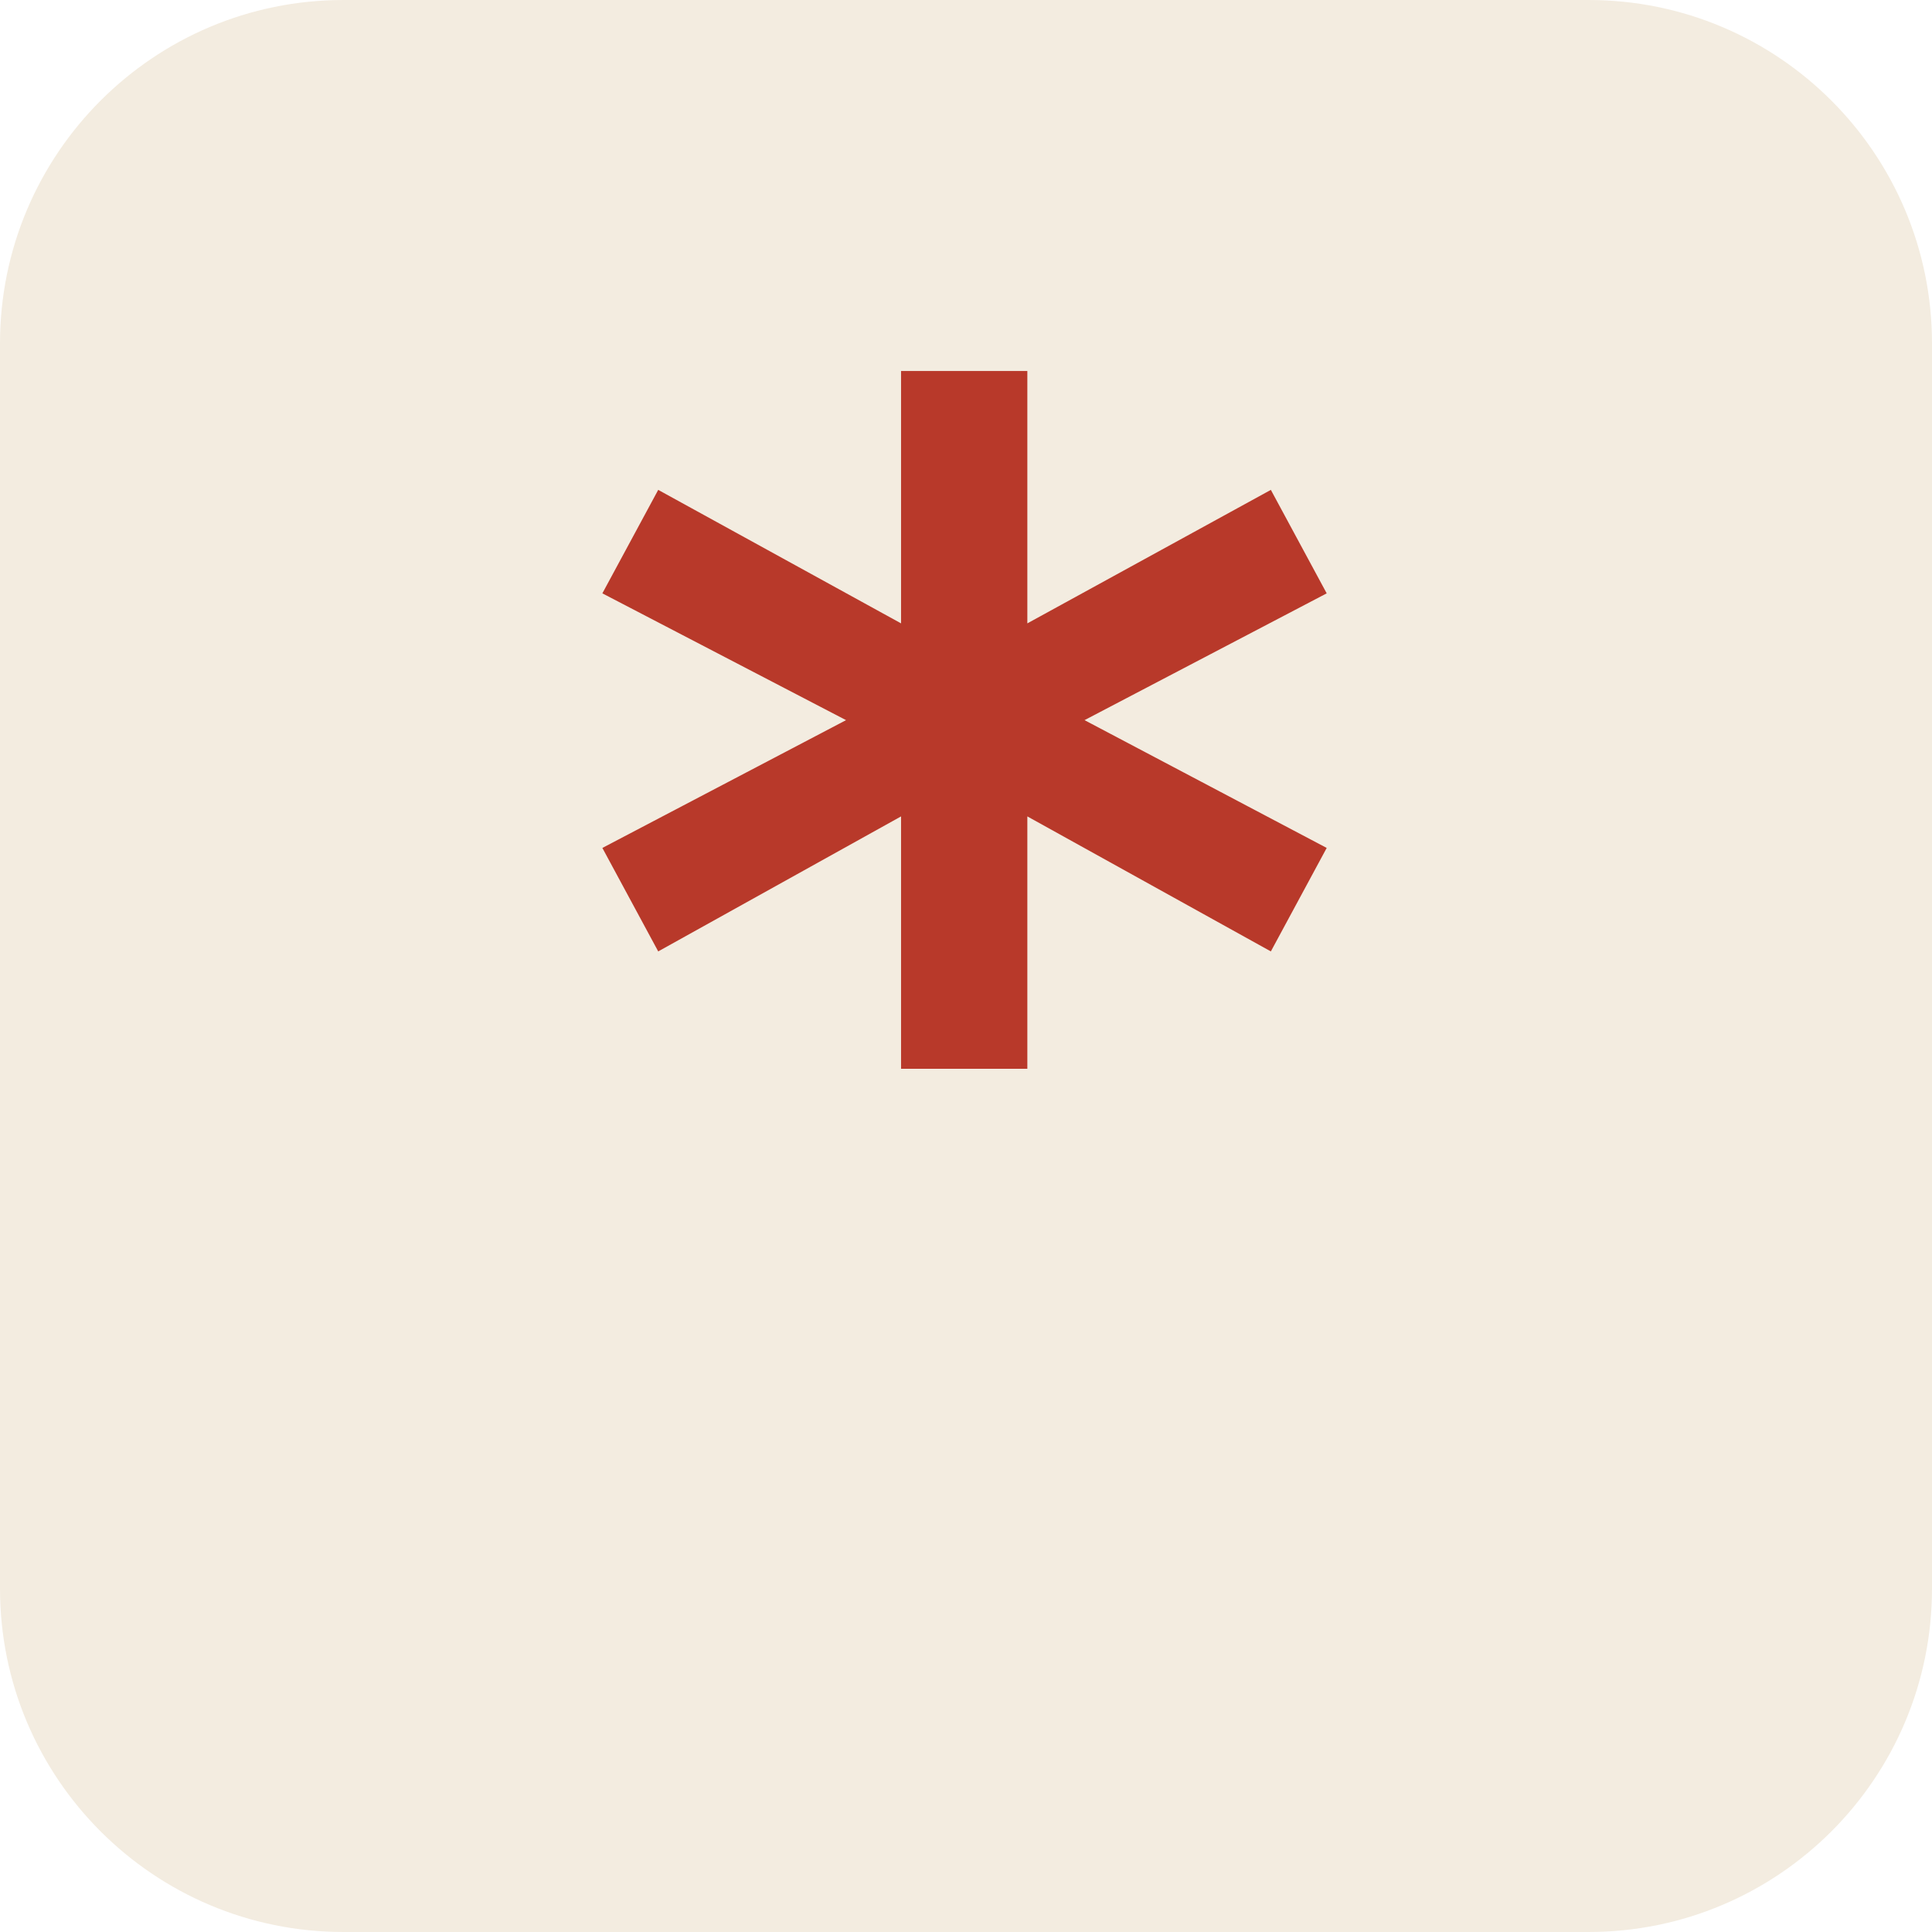
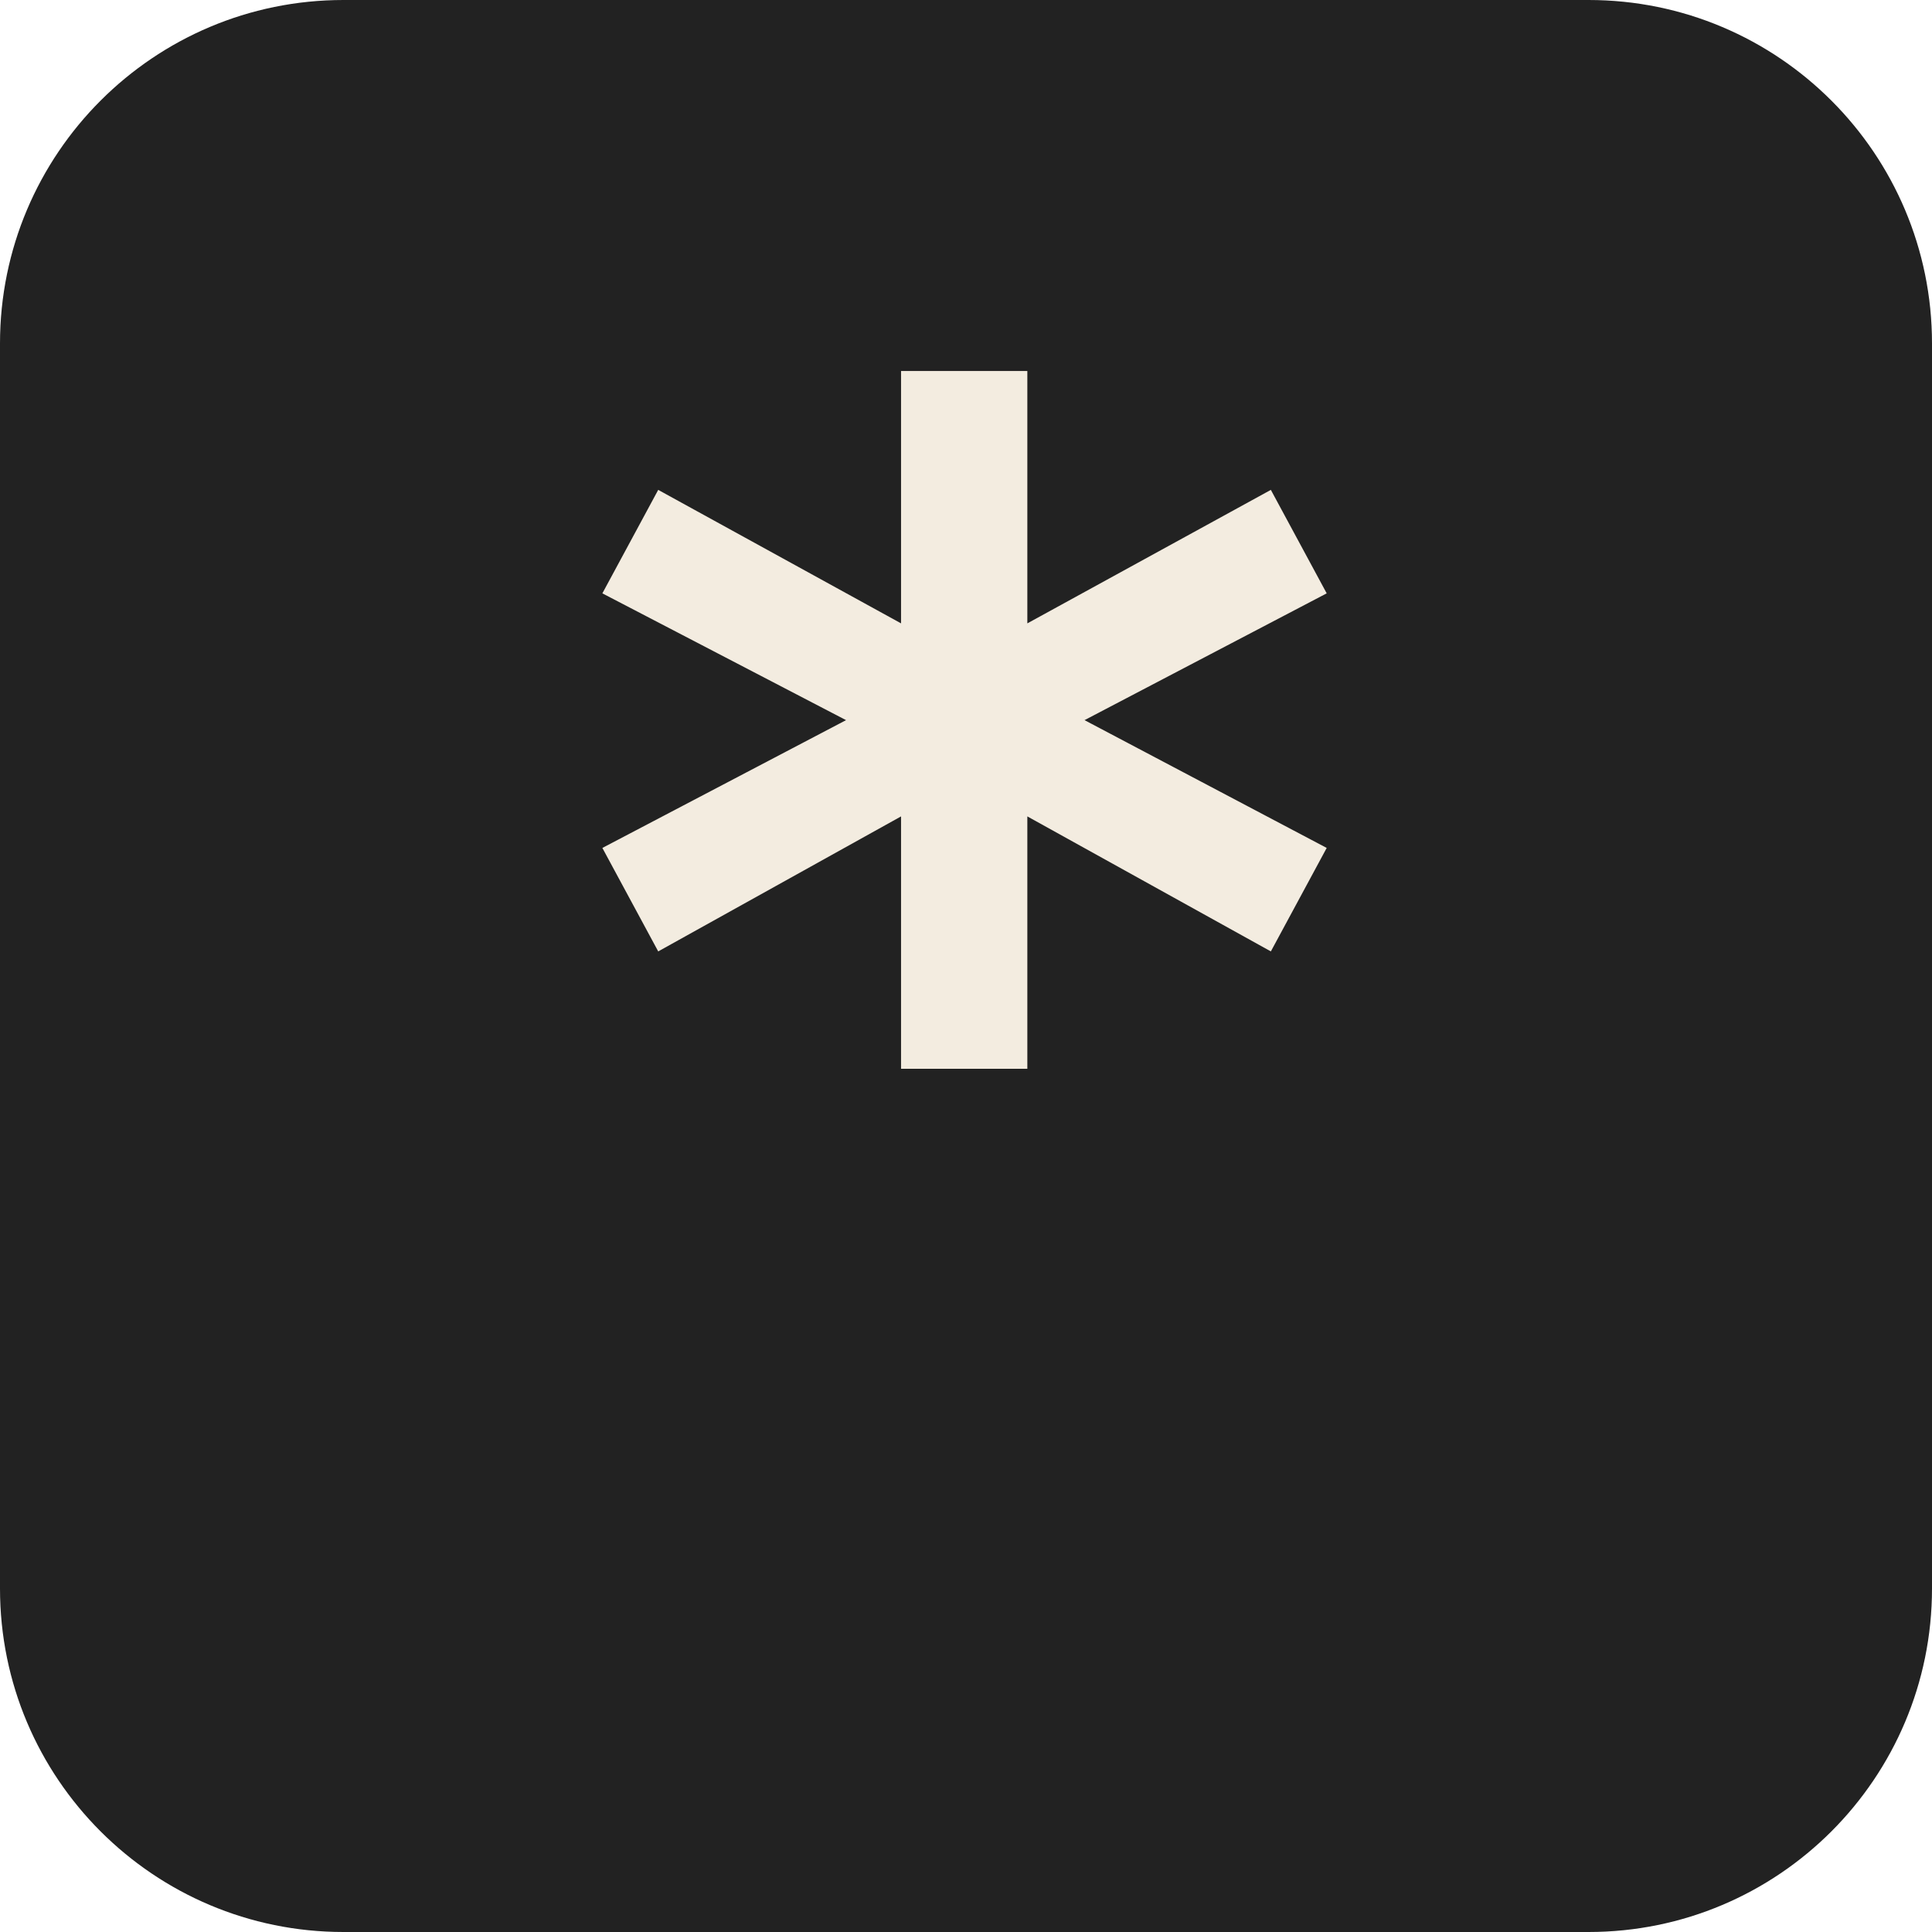
<svg xmlns="http://www.w3.org/2000/svg" viewBox="0 0 180 180">
-   <style>
-     .bg { fill: #f3ece0; }
-     .mark { fill: #b8392a; }
-     @media (prefers-color-scheme: dark) {
-       .bg { fill: #1c1a17; }
-       .mark { fill: #e87a66; }
-     }
-   </style>
-   <rect class="bg" width="180" height="180" rx="32" />
-   <text class="mark" x="90" y="90" text-anchor="middle" dominant-baseline="central" font-family="ui-monospace, 'SF Mono', Menlo, monospace" font-size="140" font-weight="700">*</text>
+   <rect width="180" height="180" rx="32" fill="#222222" />
+   <text x="90" y="90" text-anchor="middle" dominant-baseline="central" font-family="ui-monospace, 'SF Mono', Menlo, monospace" font-size="140" font-weight="700" fill="#f3ece0">*</text>
</svg>
